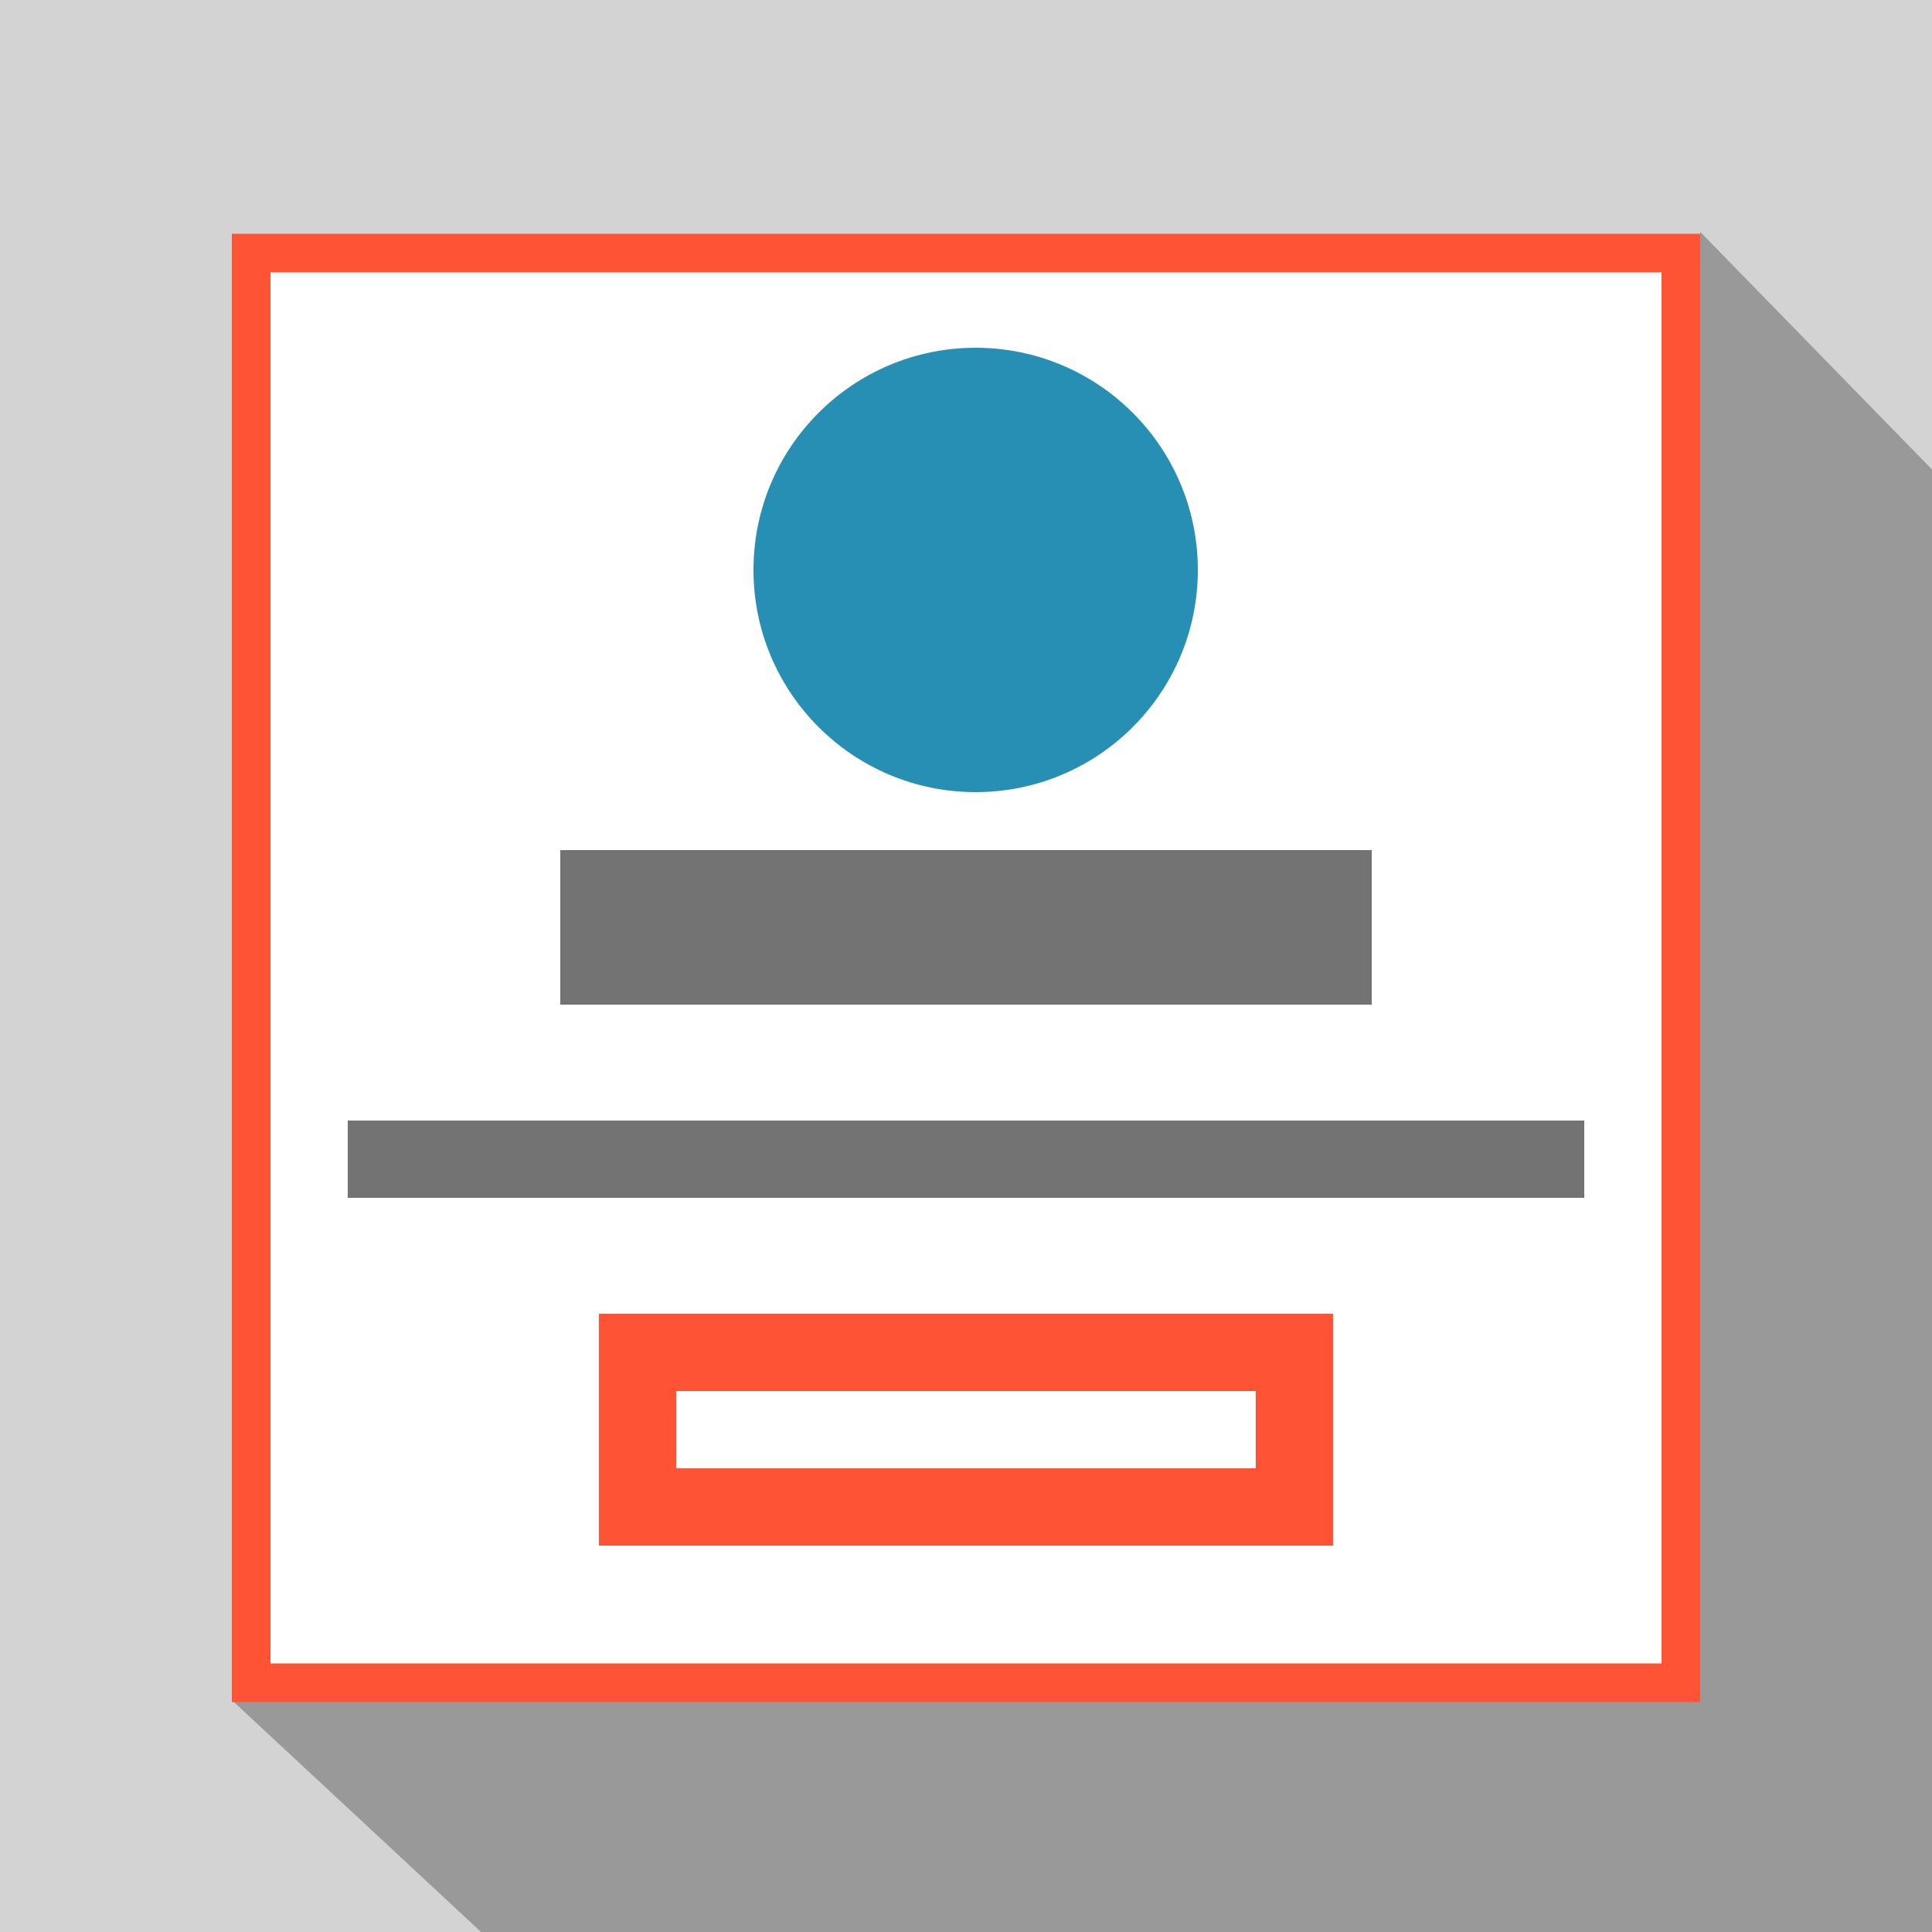
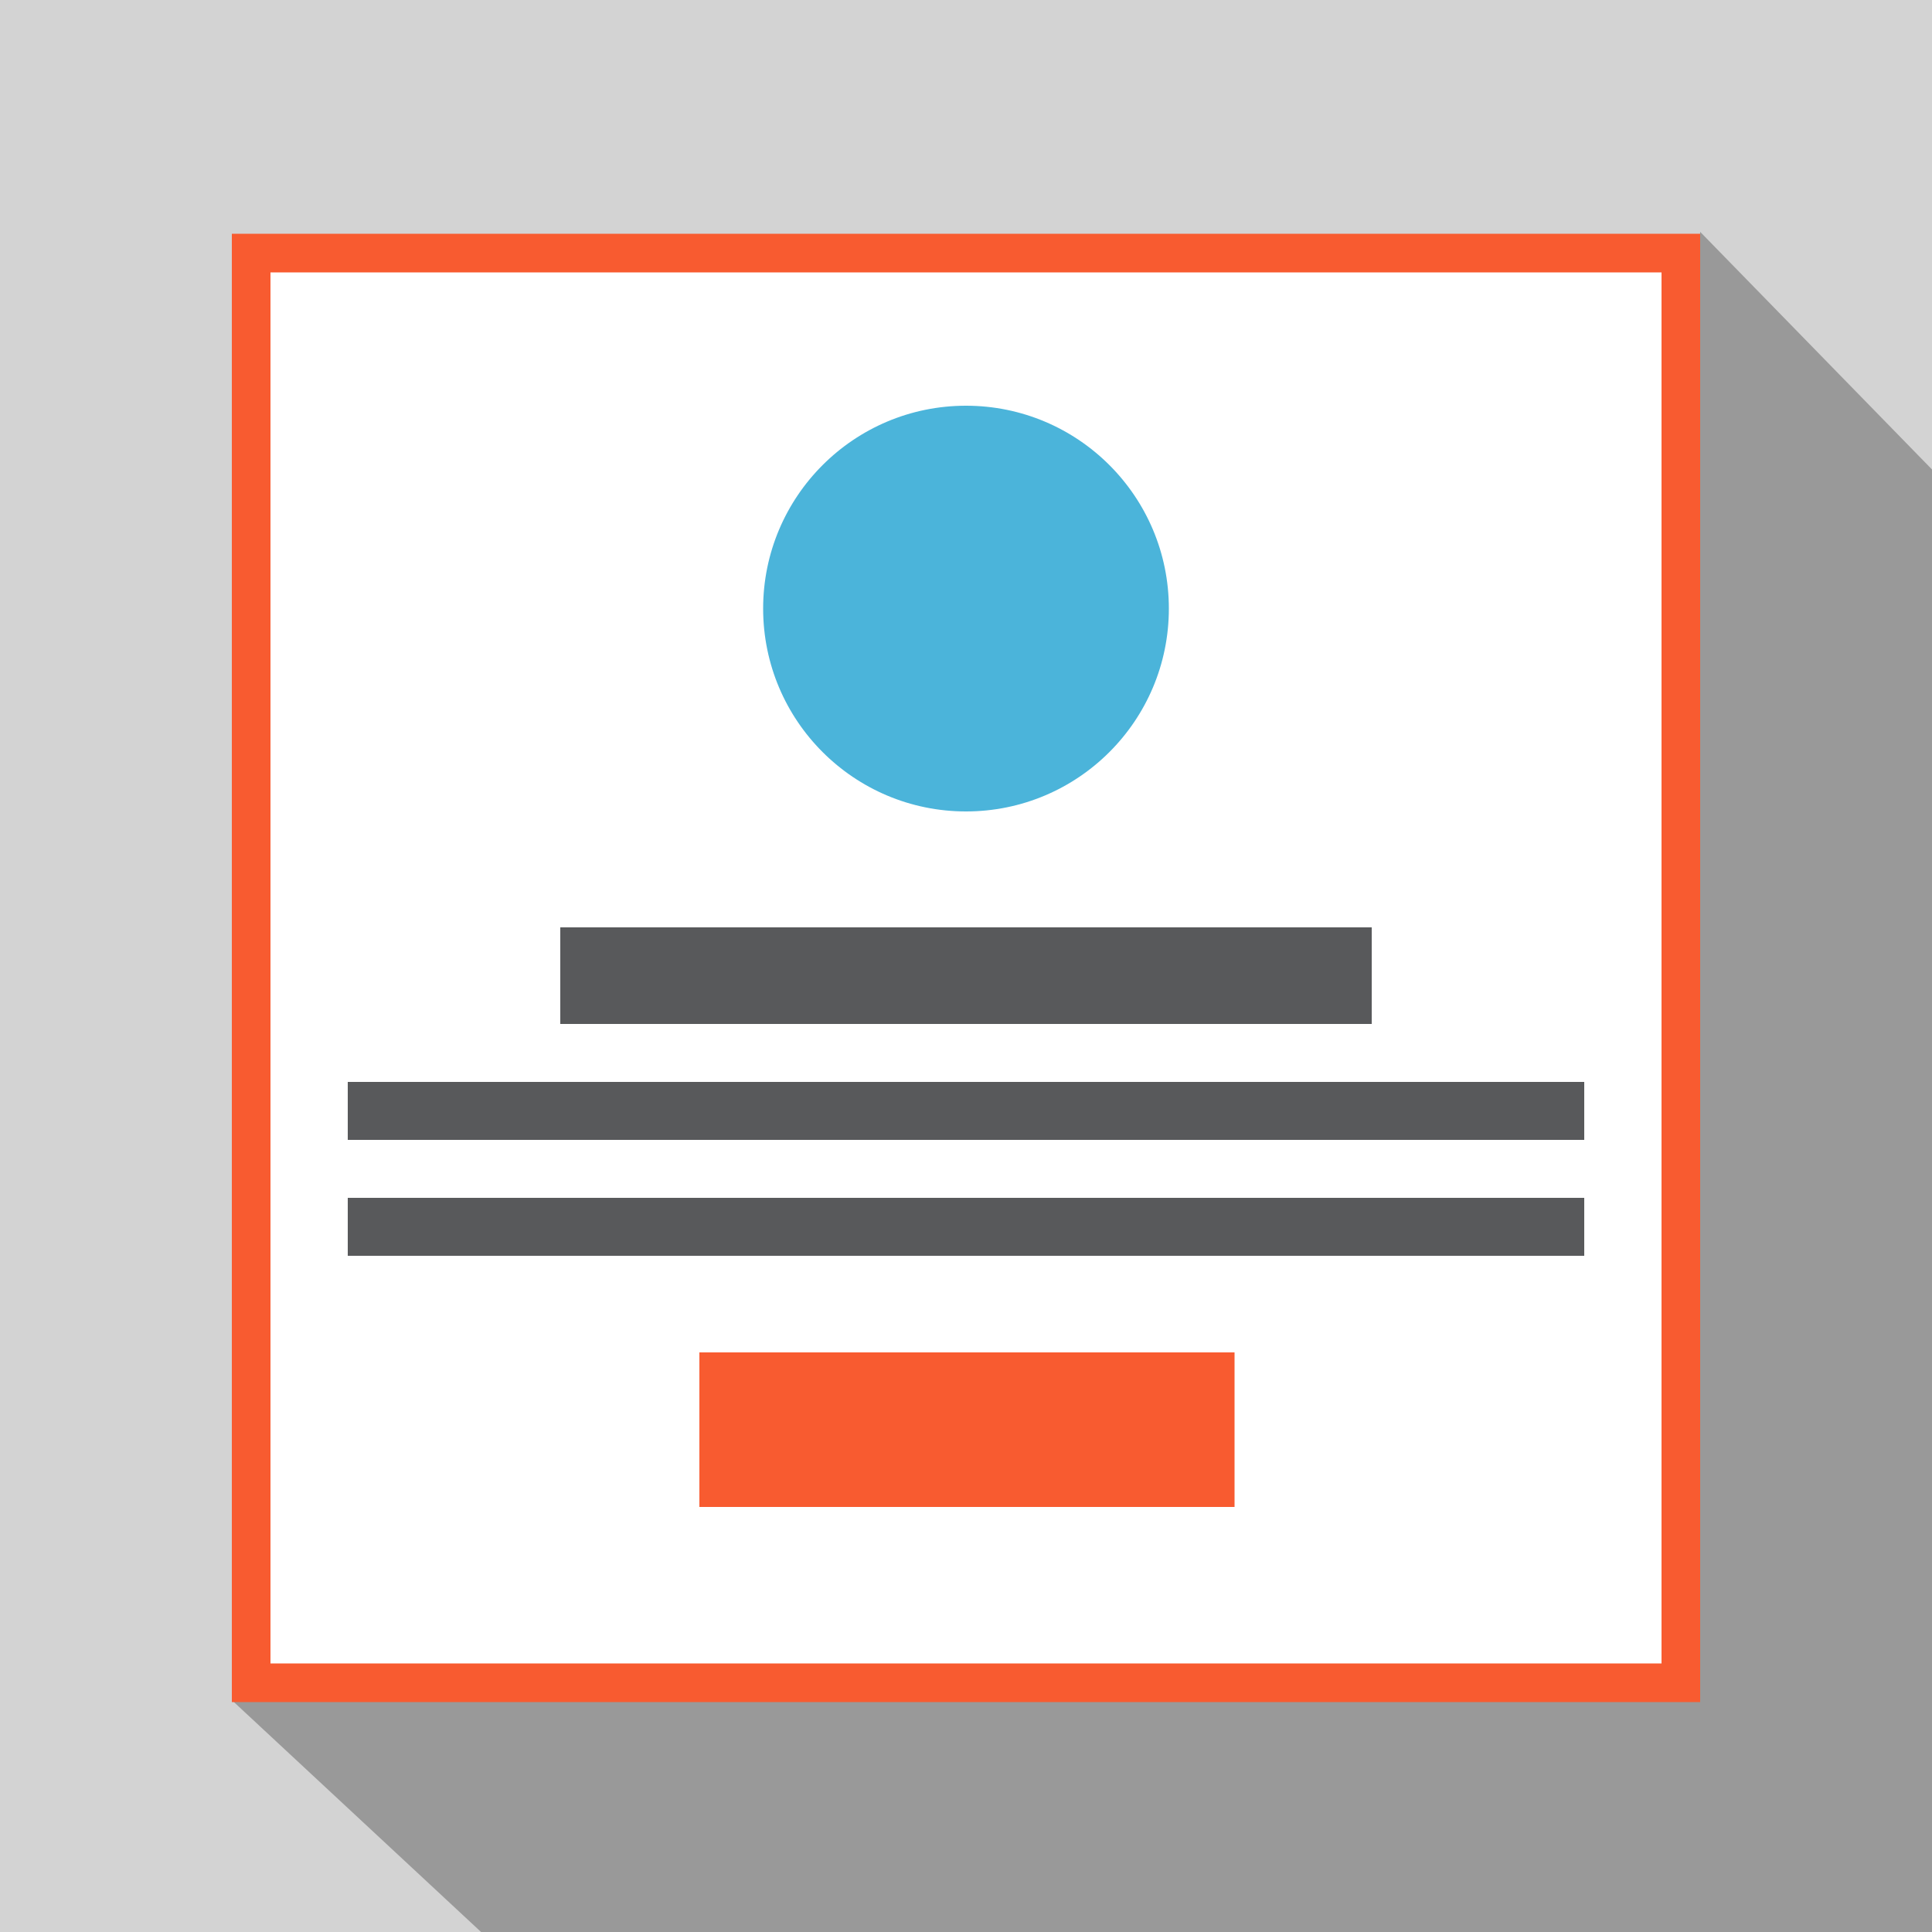
<svg xmlns="http://www.w3.org/2000/svg" version="1.1" id="BigIconTextButton" x="0px" y="0px" viewBox="0 0 100 100" style="enable-background:new 0 0 100 100;" xml:space="preserve">
  <style type="text/css">
	.st0{fill-rule:evenodd;clip-rule:evenodd;fill:#D3D3D3;}
	.st1{fill-rule:evenodd;clip-rule:evenodd;fill:#999999;}
	.st2{fill-rule:evenodd;clip-rule:evenodd;fill:#FFFFFF;}
- 	.st3{fill:#FF5335;}
- 	.st4{fill-rule:evenodd;clip-rule:evenodd;fill:#288FB4;}
- 	.st5{fill-rule:evenodd;clip-rule:evenodd;fill:#737373;}
+ 	.st3{fill:#F85B30;}
+ 	.st4{fill-rule:evenodd;clip-rule:evenodd;fill:#4BB4DA;}
+ 	.st5{fill-rule:evenodd;clip-rule:evenodd;fill:#F85B30;}
+ 	.st6{fill-rule:evenodd;clip-rule:evenodd;fill:#58595B;}
</style>
-   <path class="st0" d="M0,0h100v100H0V0z" />
-   <polygon class="st1" points="100,24.3 88,12 87,78 20.3,78.2 12,88 24.9,100 100,100 " />
  <g>
-     <rect x="13" y="13.1" class="st2" width="74" height="74" />
-     <path class="st3" d="M86,14.1v72H14v-72H86 M88,12.1H12v76h76V12.1L88,12.1z" />
-   </g>
-   <circle class="st4" cx="50.5" cy="29.5" r="11.5" />
-   <rect x="29" y="44" class="st5" width="42" height="8" />
-   <rect x="18" y="58" class="st5" width="64" height="4" />
-   <g>
-     <rect x="33" y="70" class="st2" width="34" height="8" />
-     <path class="st3" d="M65,72v4H35v-4H65 M69,68H31v12h38V68L69,68z" />
+     <path class="st0" d="M0,0h100v100H0V0z" />
+     <polygon class="st1" points="100,24.3 88,12 87,78 20.3,78.2 12,88 24.9,100 100,100  " />
+     <g>
+       <rect x="13" y="13.1" class="st2" width="74" height="74" />
+       <path class="st3" d="M86,14.1v72H14v-72H86 M88,12.1H12v76h76V12.1L88,12.1z" />
+     </g>
+     <circle class="st4" cx="50" cy="31.5" r="10.5" />
+     <g>
+       <rect x="36.2" y="70" class="st5" width="27.7" height="8" />
+     </g>
+     <rect x="29" y="48" class="st6" width="42" height="5" />
+     <rect x="18" y="56" class="st6" width="64" height="3" />
+     <rect x="18" y="62" class="st6" width="64" height="3" />
  </g>
</svg>
